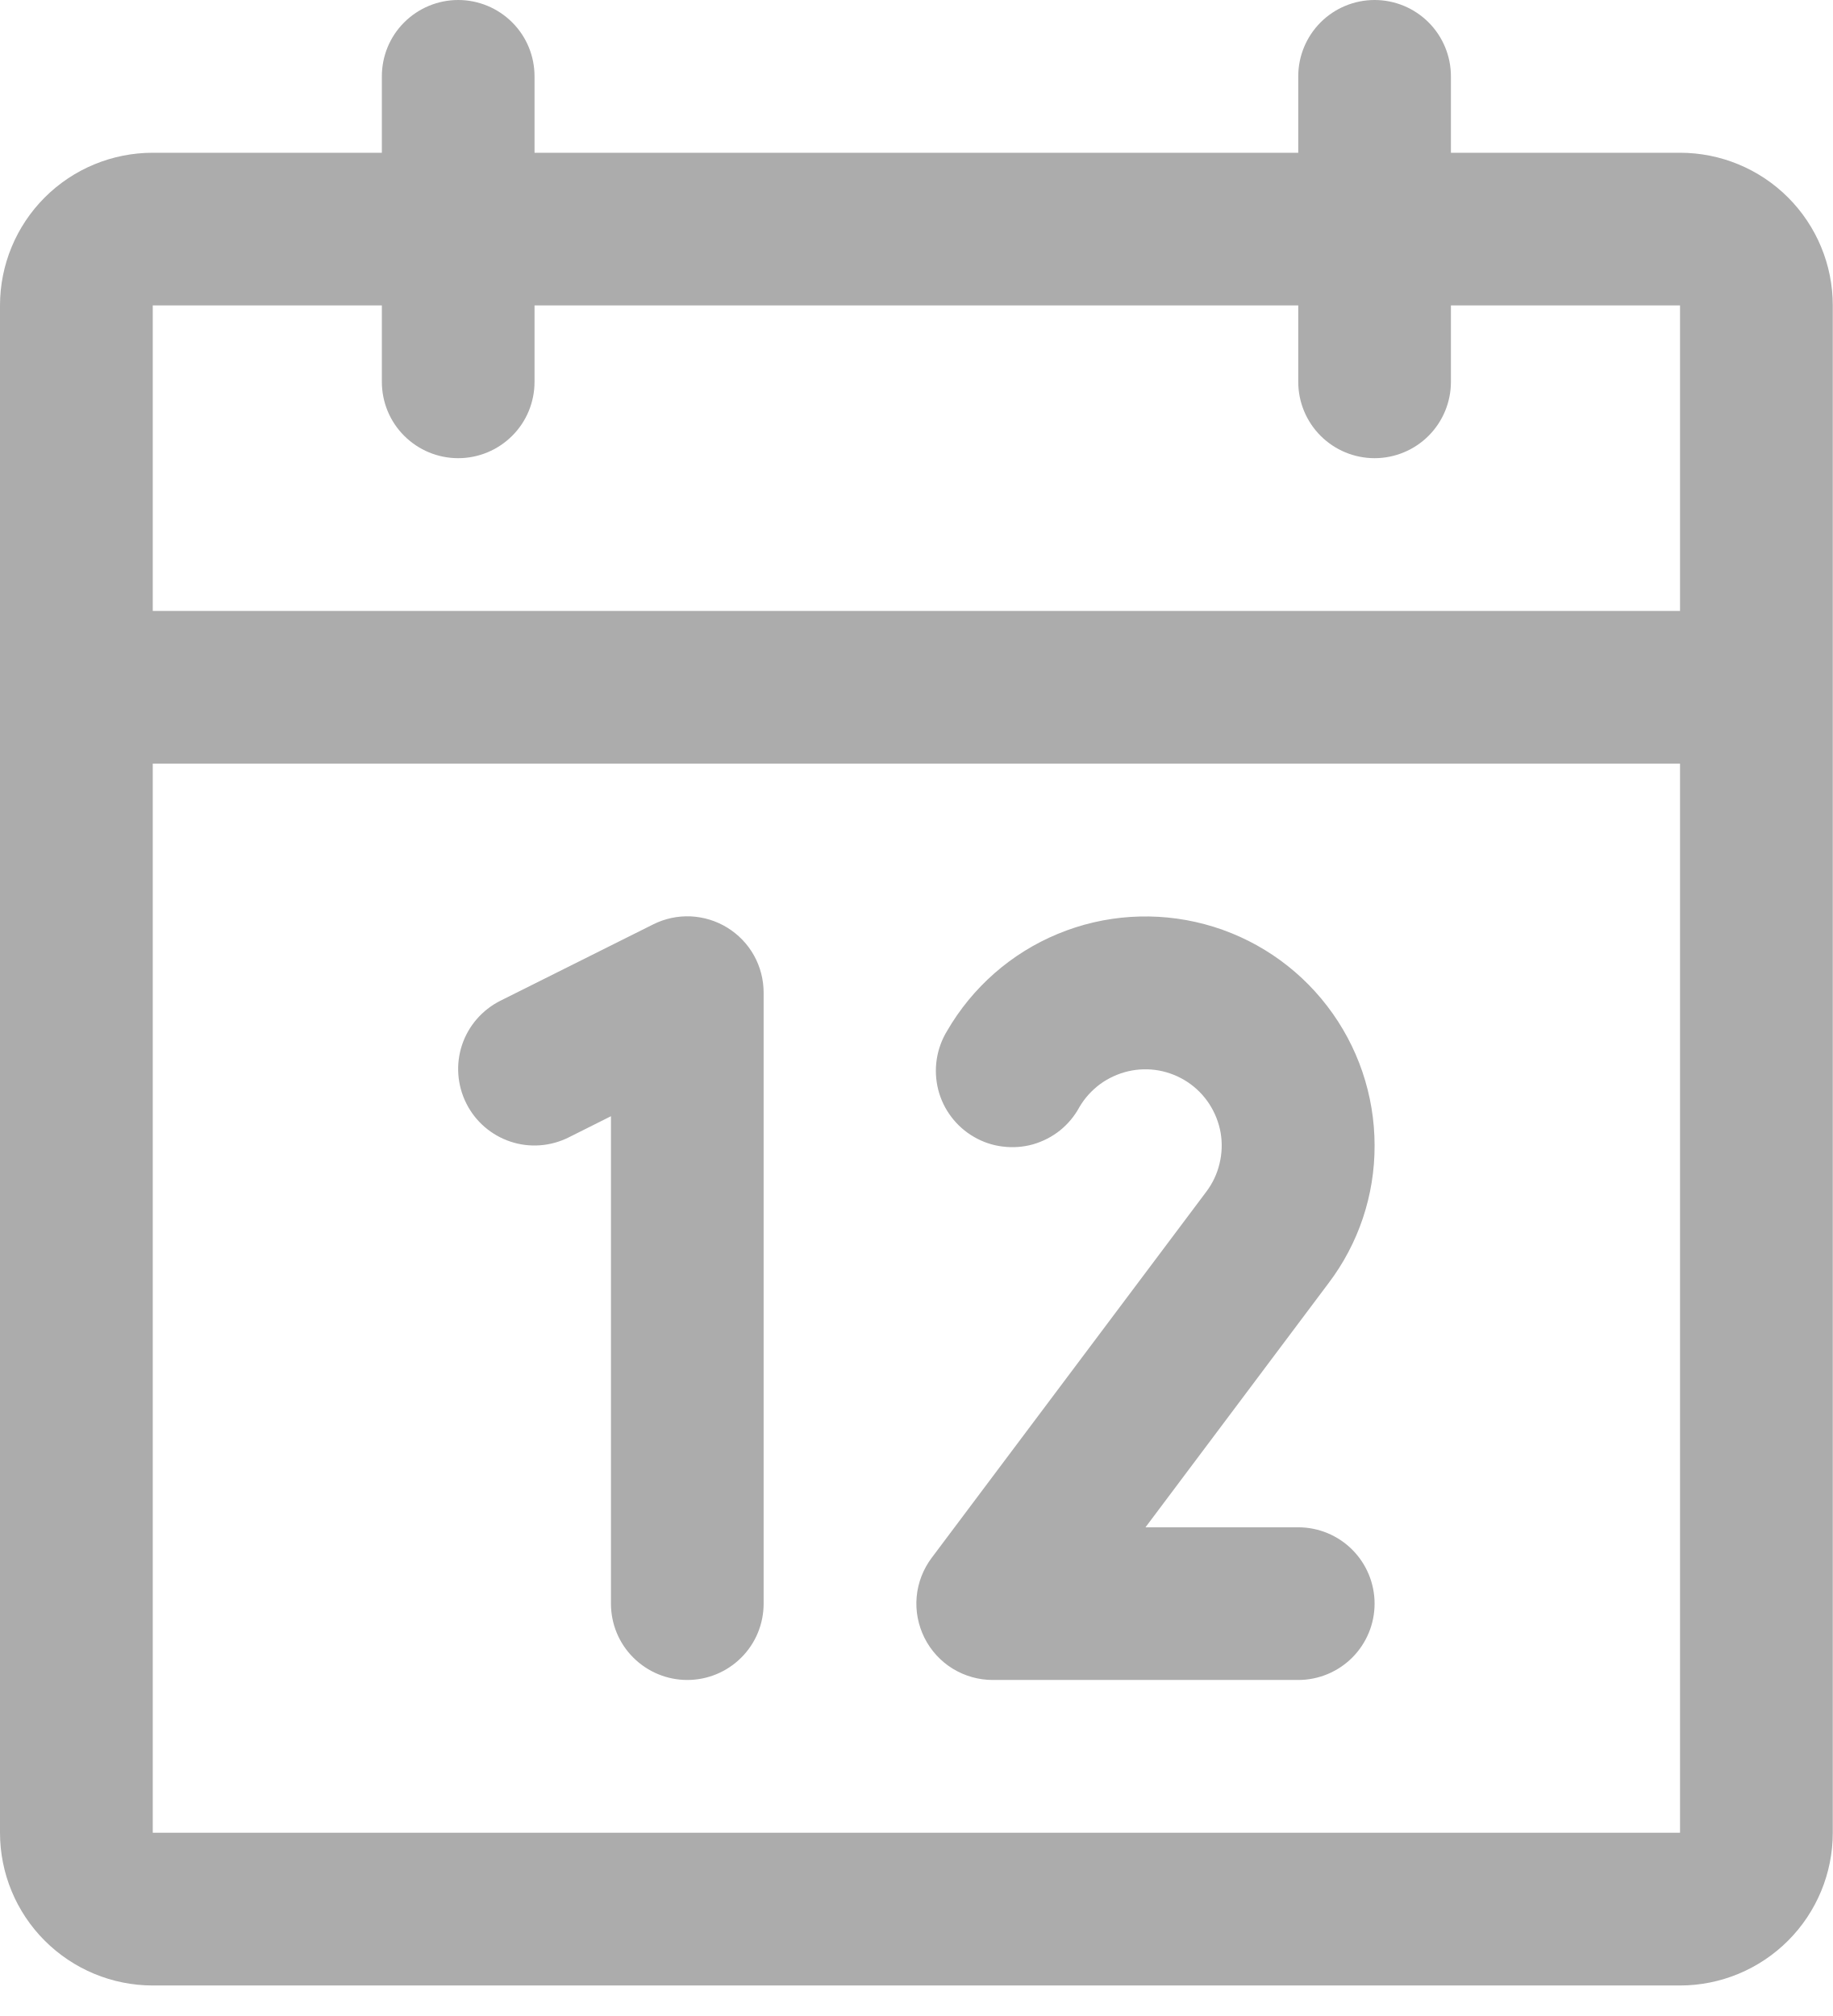
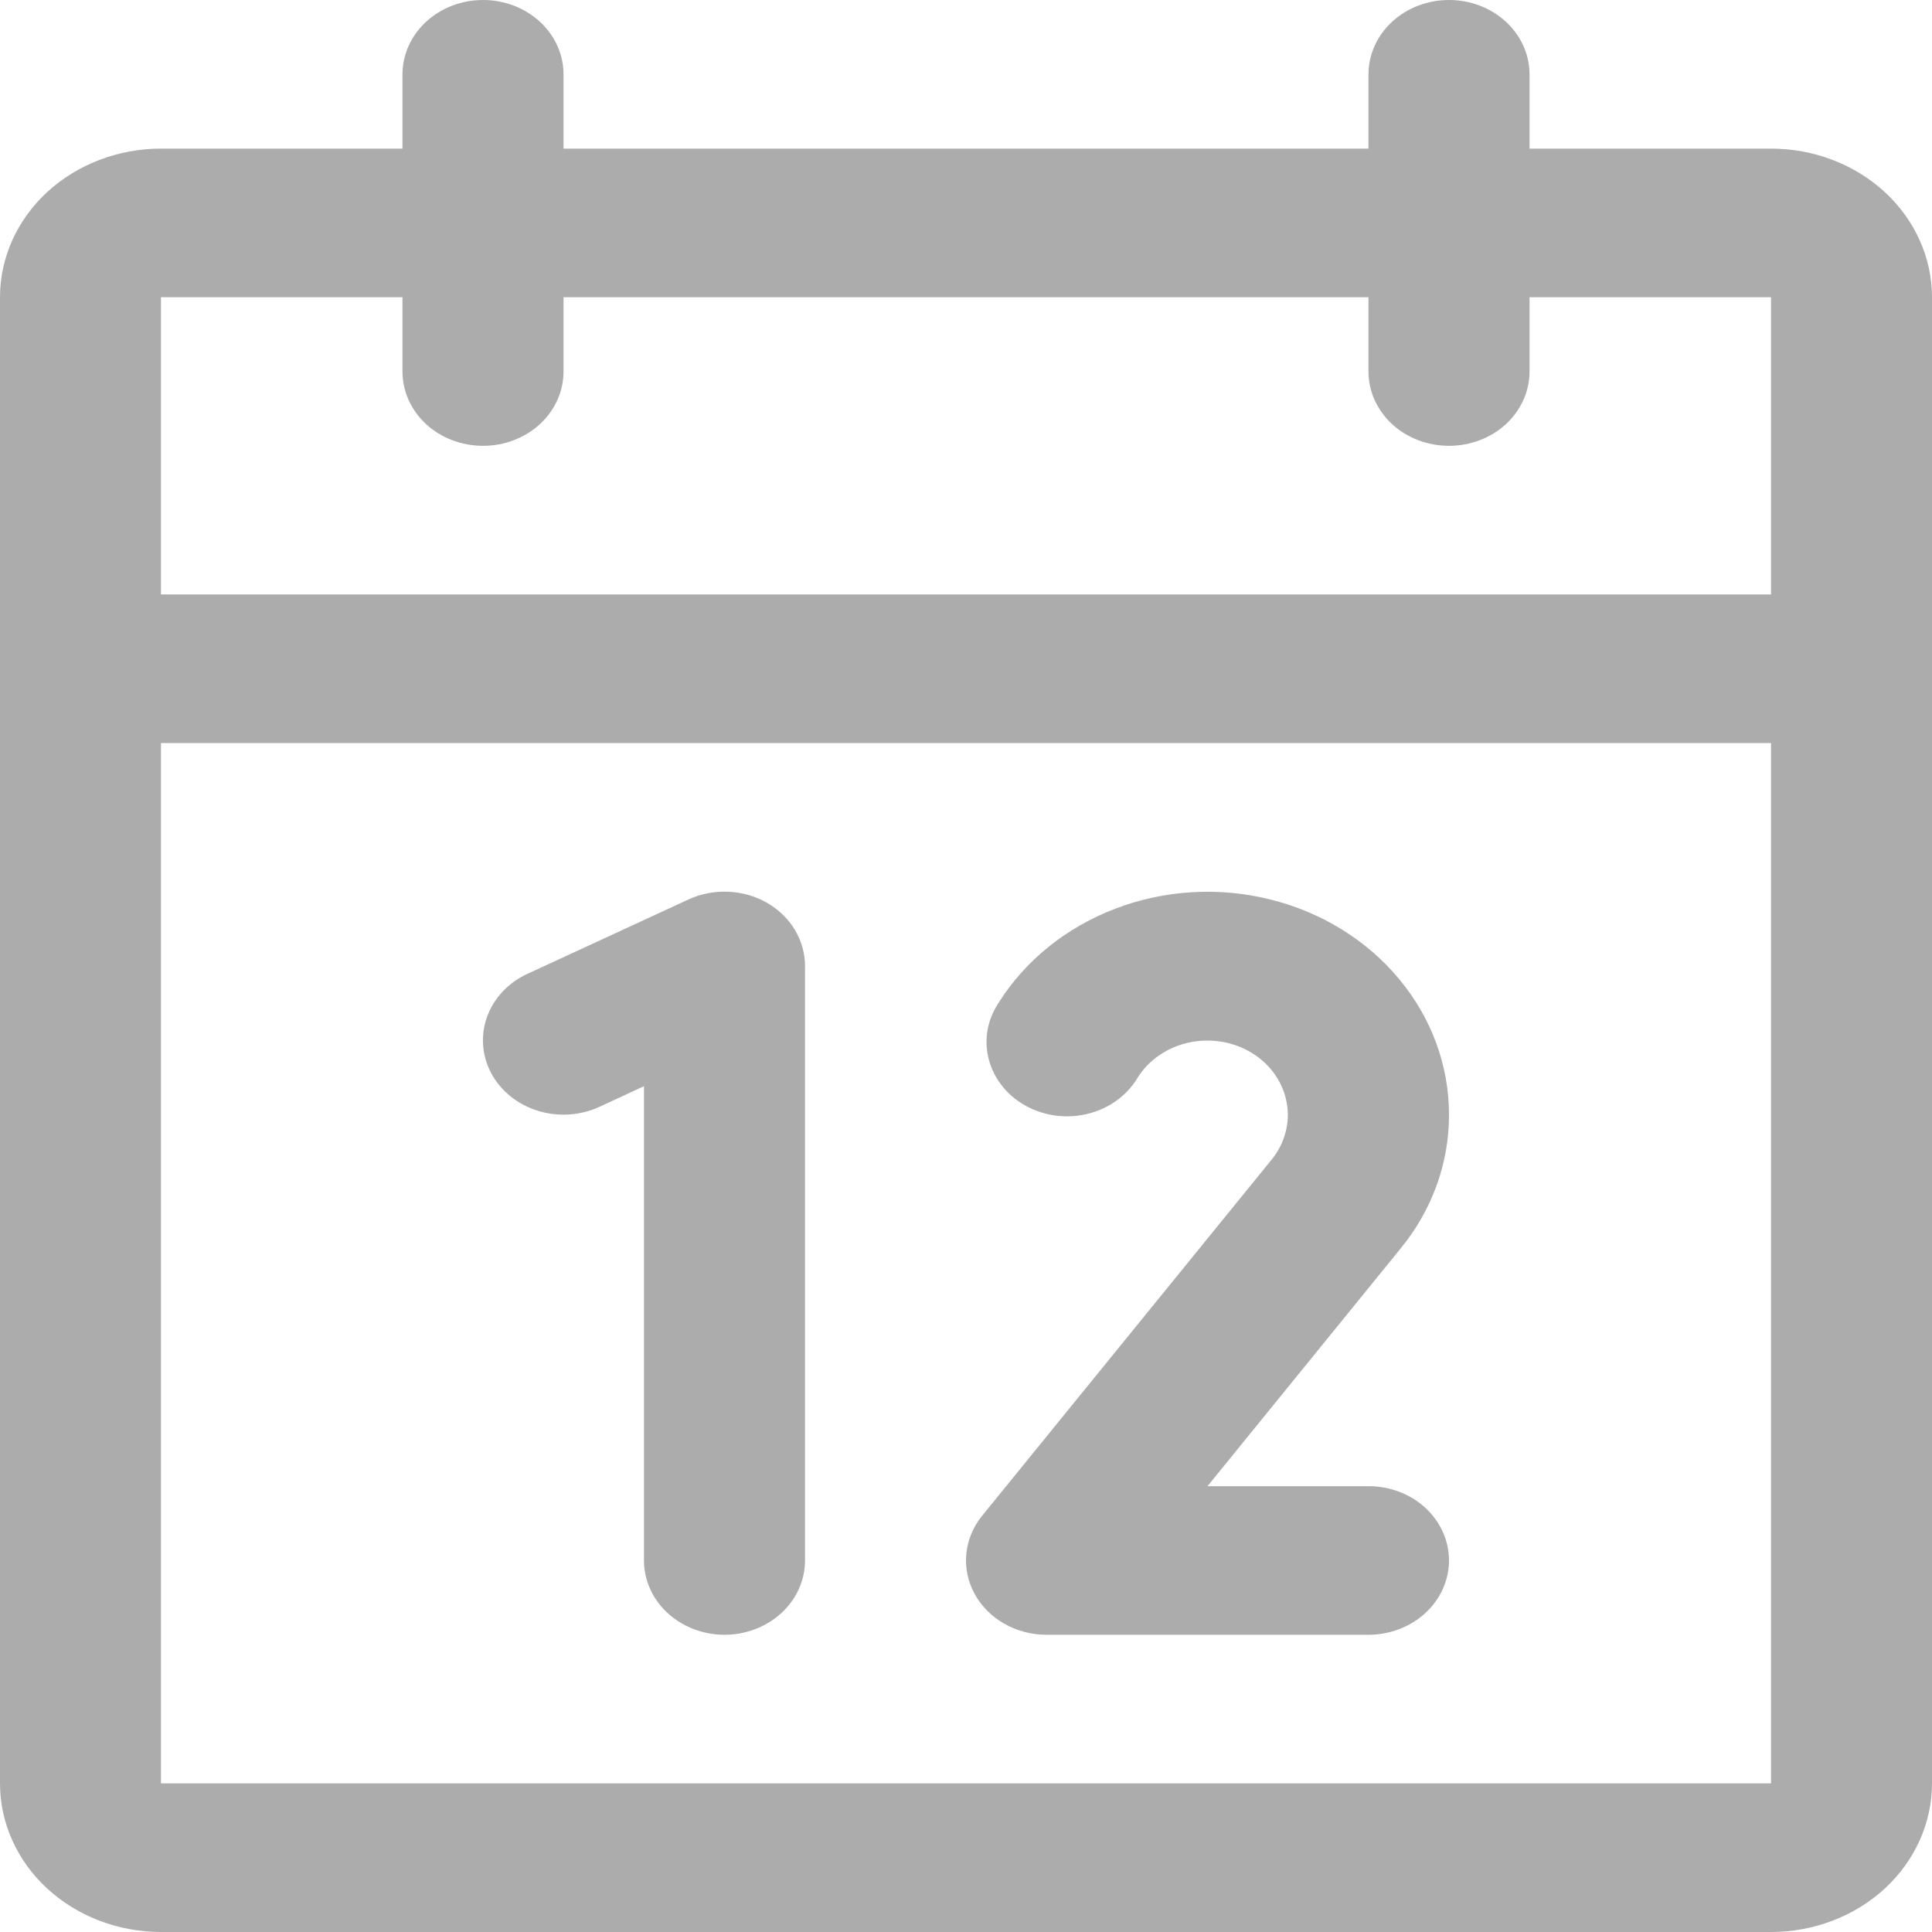
- <svg xmlns="http://www.w3.org/2000/svg" width="20" height="22" viewBox="0 0 20 22" fill="none">
-   <path d="M18.333 1.667H15.833V0.833C15.833 0.612 15.745 0.4 15.589 0.244C15.433 0.088 15.221 0 15 0C14.779 0 14.567 0.088 14.411 0.244C14.255 0.4 14.167 0.612 14.167 0.833V1.667H5.833V0.833C5.833 0.612 5.746 0.4 5.589 0.244C5.433 0.088 5.221 0 5 0C4.779 0 4.567 0.088 4.411 0.244C4.254 0.4 4.167 0.612 4.167 0.833V1.667H1.667C1.225 1.667 0.801 1.842 0.488 2.155C0.176 2.467 0 2.891 0 3.333V20C0 20.442 0.176 20.866 0.488 21.178C0.801 21.491 1.225 21.667 1.667 21.667H18.333C18.775 21.667 19.199 21.491 19.512 21.178C19.824 20.866 20 20.442 20 20V3.333C20 2.891 19.824 2.467 19.512 2.155C19.199 1.842 18.775 1.667 18.333 1.667ZM4.167 3.333V4.167C4.167 4.388 4.254 4.6 4.411 4.756C4.567 4.912 4.779 5 5 5C5.221 5 5.433 4.912 5.589 4.756C5.746 4.6 5.833 4.388 5.833 4.167V3.333H14.167V4.167C14.167 4.388 14.255 4.6 14.411 4.756C14.567 4.912 14.779 5 15 5C15.221 5 15.433 4.912 15.589 4.756C15.745 4.6 15.833 4.388 15.833 4.167V3.333H18.333V6.667H1.667V3.333H4.167ZM18.333 20H1.667V8.333H18.333V20ZM8.333 10.833V17.5C8.333 17.721 8.246 17.933 8.089 18.089C7.933 18.245 7.721 18.333 7.5 18.333C7.279 18.333 7.067 18.245 6.911 18.089C6.754 17.933 6.667 17.721 6.667 17.5V12.181L6.206 12.412C6.008 12.511 5.779 12.528 5.57 12.458C5.36 12.388 5.186 12.237 5.088 12.04C4.989 11.842 4.972 11.613 5.042 11.403C5.112 11.193 5.263 11.02 5.46 10.921L7.127 10.088C7.254 10.024 7.395 9.994 7.537 10C7.679 10.007 7.817 10.049 7.938 10.124C8.059 10.199 8.159 10.303 8.228 10.427C8.297 10.551 8.333 10.691 8.333 10.833ZM14.496 14.005L12.5 16.667H14.167C14.388 16.667 14.6 16.755 14.756 16.911C14.912 17.067 15 17.279 15 17.5C15 17.721 14.912 17.933 14.756 18.089C14.6 18.245 14.388 18.333 14.167 18.333H10.833C10.679 18.333 10.527 18.29 10.395 18.209C10.264 18.128 10.157 18.011 10.088 17.873C10.019 17.734 9.989 17.579 10.003 17.425C10.017 17.271 10.074 17.124 10.167 17L13.165 13.003C13.233 12.912 13.282 12.809 13.308 12.698C13.335 12.588 13.339 12.473 13.32 12.361C13.3 12.249 13.258 12.143 13.196 12.047C13.134 11.952 13.054 11.871 12.959 11.808C12.864 11.745 12.758 11.703 12.646 11.682C12.534 11.662 12.42 11.665 12.309 11.691C12.199 11.717 12.095 11.765 12.003 11.832C11.912 11.9 11.835 11.985 11.778 12.083C11.725 12.181 11.653 12.267 11.566 12.337C11.479 12.406 11.379 12.457 11.272 12.488C11.165 12.518 11.053 12.526 10.942 12.512C10.832 12.499 10.725 12.463 10.629 12.407C10.533 12.352 10.448 12.277 10.381 12.188C10.314 12.1 10.265 11.998 10.238 11.891C10.211 11.783 10.205 11.671 10.222 11.56C10.239 11.45 10.277 11.345 10.335 11.25C10.611 10.774 11.035 10.401 11.544 10.191C12.052 9.98 12.616 9.944 13.147 10.086C13.678 10.228 14.148 10.542 14.483 10.979C14.818 11.415 15 11.95 15 12.5C15.002 13.043 14.825 13.572 14.496 14.005Z" fill="#ACACAC" />
+ <svg xmlns="http://www.w3.org/2000/svg" width="25" height="25" viewBox="0 0 25 25" fill="none">
+   <path d="M22.917 1.923H19.792V0.962C19.792 0.707 19.682 0.462 19.487 0.282C19.291 0.101 19.026 0 18.75 0C18.474 0 18.209 0.101 18.013 0.282C17.818 0.462 17.708 0.707 17.708 0.962V1.923H7.292V0.962C7.292 0.707 7.182 0.462 6.987 0.282C6.791 0.101 6.526 0 6.25 0C5.974 0 5.709 0.101 5.513 0.282C5.318 0.462 5.208 0.707 5.208 0.962V1.923H2.083C1.531 1.923 1.001 2.126 0.61 2.486C0.219 2.847 0 3.336 0 3.846V23.077C0 23.587 0.219 24.076 0.61 24.437C1.001 24.797 1.531 25 2.083 25H22.917C23.469 25 23.999 24.797 24.39 24.437C24.78 24.076 25 23.587 25 23.077V3.846C25 3.336 24.78 2.847 24.39 2.486C23.999 2.126 23.469 1.923 22.917 1.923ZM5.208 3.846V4.808C5.208 5.063 5.318 5.307 5.513 5.488C5.709 5.668 5.974 5.769 6.25 5.769C6.526 5.769 6.791 5.668 6.987 5.488C7.182 5.307 7.292 5.063 7.292 4.808V3.846H17.708V4.808C17.708 5.063 17.818 5.307 18.013 5.488C18.209 5.668 18.474 5.769 18.75 5.769C19.026 5.769 19.291 5.668 19.487 5.488C19.682 5.307 19.792 5.063 19.792 4.808V3.846H22.917V7.692H2.083V3.846H5.208ZM22.917 23.077H2.083V9.615H22.917V23.077ZM10.417 12.5V20.192C10.417 20.447 10.307 20.692 10.112 20.872C9.916 21.052 9.651 21.154 9.375 21.154C9.099 21.154 8.834 21.052 8.638 20.872C8.443 20.692 8.333 20.447 8.333 20.192V14.055L7.758 14.322C7.511 14.436 7.224 14.455 6.962 14.374C6.7 14.294 6.483 14.12 6.359 13.892C6.236 13.664 6.215 13.399 6.303 13.157C6.39 12.915 6.578 12.715 6.826 12.601L8.909 11.639C9.068 11.566 9.244 11.531 9.422 11.539C9.599 11.546 9.772 11.595 9.923 11.681C10.074 11.768 10.199 11.888 10.285 12.031C10.371 12.175 10.417 12.336 10.417 12.5ZM18.12 16.16L15.625 19.231H17.708C17.985 19.231 18.25 19.332 18.445 19.512C18.64 19.693 18.75 19.937 18.75 20.192C18.75 20.447 18.64 20.692 18.445 20.872C18.25 21.052 17.985 21.154 17.708 21.154H13.542C13.348 21.154 13.159 21.104 12.994 21.01C12.829 20.916 12.697 20.782 12.61 20.622C12.524 20.463 12.487 20.284 12.504 20.106C12.522 19.928 12.592 19.758 12.708 19.615L16.456 15.004C16.541 14.899 16.602 14.779 16.635 14.652C16.669 14.524 16.674 14.392 16.649 14.263C16.625 14.134 16.573 14.011 16.495 13.901C16.418 13.791 16.317 13.697 16.199 13.625C16.08 13.552 15.947 13.503 15.808 13.48C15.668 13.457 15.525 13.46 15.386 13.49C15.248 13.519 15.118 13.575 15.004 13.653C14.89 13.73 14.794 13.829 14.723 13.942C14.656 14.055 14.566 14.155 14.457 14.235C14.349 14.315 14.224 14.374 14.09 14.409C13.956 14.444 13.816 14.454 13.678 14.438C13.54 14.422 13.407 14.38 13.286 14.316C13.166 14.252 13.06 14.166 12.977 14.064C12.893 13.961 12.832 13.844 12.798 13.72C12.763 13.595 12.757 13.466 12.777 13.339C12.798 13.212 12.847 13.09 12.919 12.981C13.263 12.431 13.794 12.002 14.43 11.759C15.065 11.516 15.77 11.473 16.434 11.638C17.098 11.802 17.685 12.164 18.104 12.668C18.523 13.171 18.75 13.788 18.75 14.423C18.752 15.05 18.531 15.661 18.12 16.16Z" fill="#ACACAC" />
</svg>
